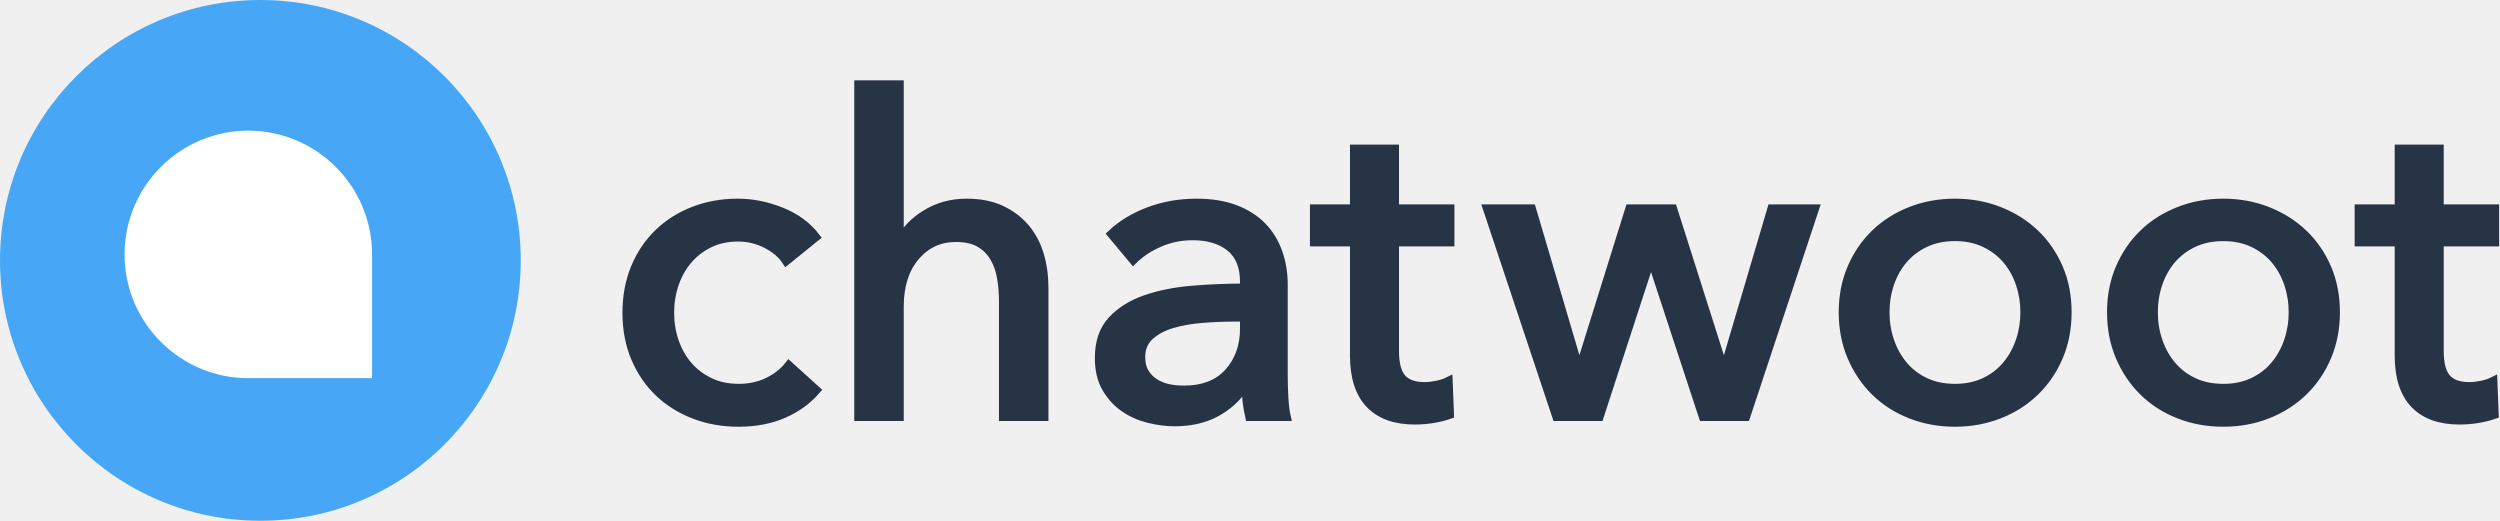
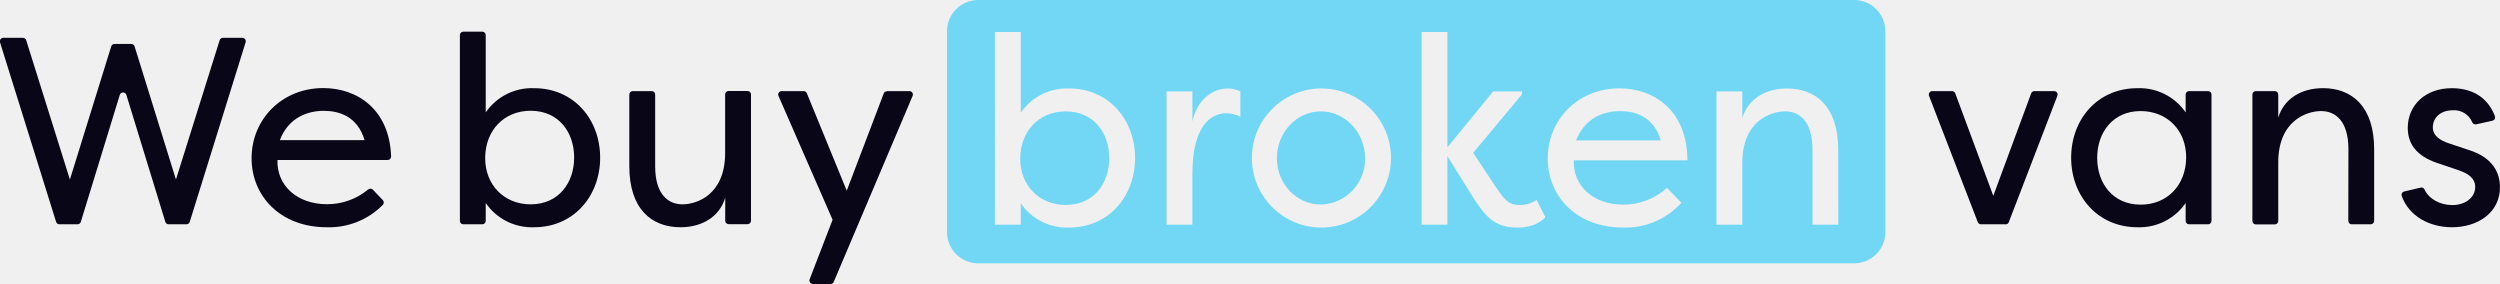
- <svg xmlns="http://www.w3.org/2000/svg" width="2458px" height="512px" viewBox="0 0 2458 512" version="1.1">
-   <g id="Logo" stroke="none" stroke-width="1" fill="none" fill-rule="evenodd">
-     <g id="on_white" fill-rule="nonzero">
-       <g id="woot-log">
-         <circle id="Oval" fill="#47A7F6" cx="256" cy="256" r="256" />
-         <path d="M362.808,368.808 L244.123,368.808 C178.699,368.808 125.457,315.562 125.457,250.122 C125.457,184.703 178.699,131.457 244.124,131.457 C309.565,131.457 362.808,184.703 362.808,250.122 L362.808,368.808 Z" id="Fill-1" stroke="#FFFFFF" stroke-width="6" fill="#FFFFFF" />
-       </g>
-       <path d="M772.982,256.848 C768.658,250.217 762.171,244.667 753.522,240.198 C744.872,235.73 735.647,233.495 725.844,233.495 C715.177,233.495 705.735,235.513 697.518,239.55 C689.302,243.586 682.31,248.992 676.544,255.767 C670.778,262.542 666.381,270.398 663.354,279.336 C660.327,288.273 658.813,297.643 658.813,307.446 C658.813,317.248 660.327,326.618 663.354,335.555 C666.381,344.493 670.778,352.349 676.544,359.124 C682.31,365.899 689.374,371.305 697.735,375.341 C706.095,379.378 715.609,381.396 726.277,381.396 C736.656,381.396 746.098,379.378 754.603,375.341 C763.108,371.305 770.099,365.827 775.577,358.908 L802.822,383.558 C794.173,393.649 783.361,401.505 770.387,407.127 C757.414,412.749 742.71,415.56 726.277,415.56 C710.42,415.56 695.789,412.965 682.382,407.776 C668.976,402.586 657.372,395.307 647.569,385.937 C637.767,376.567 630.055,365.251 624.433,351.989 C618.811,338.727 616,323.879 616,307.446 C616,291.3 618.739,276.597 624.217,263.335 C629.695,250.073 637.335,238.685 647.137,229.171 C656.939,219.657 668.544,212.305 681.95,207.115 C695.356,201.926 709.843,199.331 725.412,199.331 C739.827,199.331 754.17,202.214 768.441,207.98 C782.713,213.746 794.028,222.107 802.389,233.063 L772.982,256.848 Z M885.421,236.09 C890.322,225.999 898.683,217.35 910.504,210.143 C922.324,202.935 935.586,199.331 950.29,199.331 C963.552,199.331 974.94,201.565 984.454,206.034 C993.968,210.503 1001.896,216.485 1008.239,223.981 C1014.582,231.477 1019.267,240.27 1022.294,250.361 C1025.321,260.452 1026.835,271.263 1026.835,282.795 L1026.835,409.938 L986.184,409.938 L986.184,296.634 C986.184,288.273 985.535,280.345 984.238,272.849 C982.94,265.353 980.562,258.722 977.102,252.956 C973.643,247.19 968.958,242.577 963.047,239.117 C957.137,235.658 949.425,233.928 939.911,233.928 C923.766,233.928 910.504,240.054 900.125,252.307 C889.746,264.56 884.556,280.921 884.556,301.391 L884.556,409.938 L843.905,409.938 L843.905,83 L884.556,83 L884.556,236.09 L885.421,236.09 Z M1223.171,277.174 C1223.171,261.893 1218.558,250.577 1209.332,243.226 C1200.106,235.874 1187.853,232.198 1172.573,232.198 C1161.041,232.198 1150.157,234.432 1139.923,238.901 C1129.688,243.37 1121.111,249.064 1114.191,255.983 L1092.568,230.036 C1102.659,220.522 1114.984,213.026 1129.544,207.548 C1144.103,202.07 1159.743,199.331 1176.465,199.331 C1191.169,199.331 1203.926,201.421 1214.738,205.602 C1225.549,209.782 1234.415,215.476 1241.334,222.684 C1248.253,229.892 1253.443,238.396 1256.902,248.199 C1260.362,258.001 1262.092,268.524 1262.092,279.768 L1262.092,369.287 C1262.092,376.206 1262.308,383.486 1262.741,391.126 C1263.173,398.766 1263.966,405.037 1265.119,409.938 L1228.36,409.938 C1226.054,400.136 1224.9,390.333 1224.9,380.531 L1223.603,380.531 C1216.107,391.487 1206.665,399.991 1195.277,406.046 C1183.889,412.1 1170.411,415.128 1154.842,415.128 C1146.77,415.128 1138.337,414.046 1129.544,411.884 C1120.75,409.722 1112.75,406.19 1105.542,401.289 C1098.334,396.388 1092.352,389.901 1087.595,381.828 C1082.838,373.756 1080.46,363.809 1080.46,351.989 C1080.46,336.42 1084.64,324.095 1093.001,315.014 C1101.362,305.932 1112.317,299.013 1125.868,294.256 C1139.418,289.499 1154.698,286.399 1171.708,284.958 C1188.718,283.516 1205.872,282.795 1223.171,282.795 L1223.171,277.174 Z M1213.224,312.203 C1203.133,312.203 1192.682,312.635 1181.871,313.5 C1171.059,314.365 1161.257,316.095 1152.464,318.689 C1143.67,321.284 1136.391,325.176 1130.625,330.366 C1124.859,335.555 1121.976,342.475 1121.976,351.124 C1121.976,357.178 1123.201,362.224 1125.651,366.26 C1128.102,370.296 1131.345,373.612 1135.382,376.206 C1139.418,378.801 1143.887,380.603 1148.788,381.612 C1153.689,382.621 1158.734,383.126 1163.924,383.126 C1182.952,383.126 1197.584,377.432 1207.818,366.044 C1218.053,354.655 1223.171,340.312 1223.171,323.014 L1223.171,312.203 L1213.224,312.203 Z M1425.993,238.252 L1371.504,238.252 L1371.504,345.069 C1371.504,357.467 1373.81,366.332 1378.423,371.666 C1383.036,376.999 1390.388,379.666 1400.478,379.666 C1404.226,379.666 1408.263,379.234 1412.587,378.369 C1416.912,377.504 1420.804,376.206 1424.264,374.477 L1425.561,407.776 C1420.66,409.506 1415.254,410.875 1409.344,411.884 C1403.433,412.893 1397.307,413.398 1390.964,413.398 C1371.648,413.398 1356.872,408.064 1346.637,397.397 C1336.402,386.729 1331.285,370.729 1331.285,349.394 L1331.285,238.252 L1291.931,238.252 L1291.931,204.953 L1331.285,204.953 L1331.285,146.139 L1371.504,146.139 L1371.504,204.953 L1425.993,204.953 L1425.993,238.252 Z M1506.078,204.953 L1552.351,361.503 L1553.216,361.503 L1602.083,204.953 L1644.897,204.953 L1694.629,361.503 L1695.494,361.503 L1741.767,204.953 L1784.581,204.953 L1716.685,409.938 L1674.304,409.938 L1623.706,255.983 L1622.841,255.983 L1572.676,409.938 L1530.295,409.938 L1461.967,204.953 L1506.078,204.953 Z M2032.811,307.013 C2032.811,322.87 2030,337.429 2024.378,350.691 C2018.756,363.953 2010.972,375.413 2001.026,385.072 C1991.079,394.73 1979.331,402.226 1965.78,407.56 C1952.23,412.893 1937.671,415.56 1922.102,415.56 C1906.534,415.56 1891.974,412.893 1878.424,407.56 C1864.873,402.226 1853.197,394.73 1843.395,385.072 C1833.592,375.413 1825.88,363.953 1820.258,350.691 C1814.636,337.429 1811.825,322.87 1811.825,307.013 C1811.825,291.156 1814.636,276.669 1820.258,263.551 C1825.88,250.433 1833.592,239.117 1843.395,229.603 C1853.197,220.089 1864.873,212.665 1878.424,207.332 C1891.974,201.998 1906.534,199.331 1922.102,199.331 C1937.671,199.331 1952.23,201.998 1965.78,207.332 C1979.331,212.665 1991.079,220.089 2001.026,229.603 C2010.972,239.117 2018.756,250.433 2024.378,263.551 C2030,276.669 2032.811,291.156 2032.811,307.013 Z M1990.43,307.013 C1990.43,297.211 1988.917,287.841 1985.89,278.903 C1982.862,269.966 1978.466,262.11 1972.7,255.334 C1966.934,248.559 1959.798,243.154 1951.293,239.117 C1942.788,235.081 1933.058,233.063 1922.102,233.063 C1911.146,233.063 1901.416,235.081 1892.911,239.117 C1884.406,243.154 1877.271,248.559 1871.505,255.334 C1865.738,262.11 1861.342,269.966 1858.315,278.903 C1855.287,287.841 1853.774,297.211 1853.774,307.013 C1853.774,316.816 1855.287,326.185 1858.315,335.123 C1861.342,344.06 1865.738,351.989 1871.505,358.908 C1877.271,365.827 1884.406,371.305 1892.911,375.341 C1901.416,379.378 1911.146,381.396 1922.102,381.396 C1933.058,381.396 1942.788,379.378 1951.293,375.341 C1959.798,371.305 1966.934,365.827 1972.7,358.908 C1978.466,351.989 1982.862,344.06 1985.89,335.123 C1988.917,326.185 1990.43,316.816 1990.43,307.013 Z M2296.611,307.013 C2296.611,322.87 2293.8,337.429 2288.178,350.691 C2282.556,363.953 2274.771,375.413 2264.825,385.072 C2254.878,394.73 2243.13,402.226 2229.58,407.56 C2216.029,412.893 2201.47,415.56 2185.901,415.56 C2170.333,415.56 2155.774,412.893 2142.223,407.56 C2128.673,402.226 2116.996,394.73 2107.194,385.072 C2097.392,375.413 2089.68,363.953 2084.058,350.691 C2078.436,337.429 2075.625,322.87 2075.625,307.013 C2075.625,291.156 2078.436,276.669 2084.058,263.551 C2089.68,250.433 2097.392,239.117 2107.194,229.603 C2116.996,220.089 2128.673,212.665 2142.223,207.332 C2155.774,201.998 2170.333,199.331 2185.901,199.331 C2201.47,199.331 2216.029,201.998 2229.58,207.332 C2243.13,212.665 2254.878,220.089 2264.825,229.603 C2274.771,239.117 2282.556,250.433 2288.178,263.551 C2293.8,276.669 2296.611,291.156 2296.611,307.013 Z M2254.23,307.013 C2254.23,297.211 2252.716,287.841 2249.689,278.903 C2246.662,269.966 2242.265,262.11 2236.499,255.334 C2230.733,248.559 2223.597,243.154 2215.092,239.117 C2206.587,235.081 2196.857,233.063 2185.901,233.063 C2174.946,233.063 2165.215,235.081 2156.71,239.117 C2148.205,243.154 2141.07,248.559 2135.304,255.334 C2129.538,262.11 2125.141,269.966 2122.114,278.903 C2119.087,287.841 2117.573,297.211 2117.573,307.013 C2117.573,316.816 2119.087,326.185 2122.114,335.123 C2125.141,344.06 2129.538,351.989 2135.304,358.908 C2141.07,365.827 2148.205,371.305 2156.71,375.341 C2165.215,379.378 2174.946,381.396 2185.901,381.396 C2196.857,381.396 2206.587,379.378 2215.092,375.341 C2223.597,371.305 2230.733,365.827 2236.499,358.908 C2242.265,351.989 2246.662,344.06 2249.689,335.123 C2252.716,326.185 2254.23,316.816 2254.23,307.013 Z M2453.16,238.252 L2398.671,238.252 L2398.671,345.069 C2398.671,357.467 2400.977,366.332 2405.59,371.666 C2410.203,376.999 2417.554,379.666 2427.645,379.666 C2431.393,379.666 2435.429,379.234 2439.754,378.369 C2444.079,377.504 2447.971,376.206 2451.43,374.477 L2452.728,407.776 C2447.827,409.506 2442.421,410.875 2436.511,411.884 C2430.6,412.893 2424.474,413.398 2418.131,413.398 C2398.815,413.398 2384.039,408.064 2373.804,397.397 C2363.569,386.729 2358.452,370.729 2358.452,349.394 L2358.452,238.252 L2319.098,238.252 L2319.098,204.953 L2358.452,204.953 L2358.452,146.139 L2398.671,146.139 L2398.671,204.953 L2453.16,204.953 L2453.16,238.252 Z" id="chatwoot" stroke="#273445" stroke-width="8" fill="#273444" />
+ <svg xmlns="http://www.w3.org/2000/svg" viewBox="0 0 641.25 72.84">
+   <defs>
+     <style>.cls-1{fill:#090617;}.cls-2{fill:#72d7f4;}</style>
+   </defs>
+   <g id="Layer_2" data-name="Layer 2">
+     <g id="Layer_1-2" data-name="Layer 1">
+       <path class="cls-1" d="M136.13,52.41c7.11,0,11.14-5.47,11.14-12s-4-12-11.14-12c-6.9,0-11.61,5.06-11.68,12s4.78,12,11.68,12m.83,5.88a14.37,14.37,0,0,1-12.37-6.22v4.58a.88.88,0,0,1-.88.88h-4.87a.88.88,0,0,1-.88-.88V9a.89.89,0,0,1,.88-.88h4.87a.89.89,0,0,1,.88.88V28.83A14.36,14.36,0,0,1,137,22.62c10.25,0,16.94,8.06,16.94,17.83S147.21,58.29,137,58.29" />
+       <path class="cls-1" d="M168.05,42.64c0,7.24,3.35,9.77,7,9.77S186,50,186,39.22v-15a.88.88,0,0,1,.88-.88h4.87a.88.88,0,0,1,.88.88v32.4a.88.88,0,0,1-.88.88H186.9a.88.88,0,0,1-.88-.88V50.7c-1.43,4.85-5.88,7.59-11.48,7.59-7.38,0-13.12-4.65-13.12-15.65V24.25a.88.88,0,0,1,.88-.88h4.87a.87.87,0,0,1,.88.88Z" />
+       <path class="cls-1" d="M227.5,23.37h5.78a.88.88,0,0,1,.81,1.22L213.86,72.3a.88.88,0,0,1-.81.54h-4.56a.89.89,0,0,1-.82-1.2l5.89-15.27L199.68,24.6a.88.88,0,0,1,.81-1.23h5.65a.86.86,0,0,1,.81.54l10.24,25,9.48-24.92a.88.88,0,0,1,.83-.57" />
+       <path class="cls-1" d="M45.13,46.05,56.34,10.32a.89.89,0,0,1,.84-.62h5A.88.88,0,0,1,63,10.85L48.67,56.91a.89.89,0,0,1-.85.62H43.25a.87.87,0,0,1-.84-.62l-10-32.58a.88.88,0,0,0-1.68,0l-10,32.58a.89.89,0,0,1-.84.62H15.23a.87.87,0,0,1-.84-.62L0,10.85A.89.89,0,0,1,.88,9.7h5a.88.88,0,0,1,.84.62L17.93,46.05l10.6-34.16a.89.89,0,0,1,.84-.62h4.31a.87.87,0,0,1,.84.62Z" />
+       <path class="cls-1" d="M71.78,35.94H93.51c-1.84-6.22-6.7-7.51-10.45-7.51-4,0-9,1.57-11.28,7.51M98.19,51.33a.88.88,0,0,1,0,1.22,19.31,19.31,0,0,1-14.39,5.74c-11.89,0-19.27-8-19.27-17.7,0-10,7.79-18,18.38-18,8.8,0,17,5.53,17.41,17.54a.88.88,0,0,1-.89.91H71.17c-.21,6.62,5.12,11.34,12.7,11.34a16.47,16.47,0,0,0,10.58-3.79.9.9,0,0,1,1.2.07Z" />
+       <path class="cls-1" d="M514.43,57.53h-6.3a.88.88,0,0,1-.83-.56l-12.51-32.4a.89.89,0,0,1,.83-1.2h5.07a.89.89,0,0,1,.83.57l9.76,26.28L521,23.94a.89.89,0,0,1,.83-.57h5.07a.88.88,0,0,1,.82,1.2L515.25,57a.88.88,0,0,1-.82.56" />
+       <path class="cls-1" d="M549.07,28.49c-7.11,0-11.14,5.47-11.14,12s4,12,11.14,12c6.9,0,11.61-5.06,11.68-12s-4.78-12-11.68-12m-.82-5.87a14.36,14.36,0,0,1,12.37,6.21V24.25a.87.87,0,0,1,.88-.88h4.86a.88.88,0,0,1,.89.88v32.4a.88.88,0,0,1-.89.88H561.5a.87.87,0,0,1-.88-.88V52.07a14.37,14.37,0,0,1-12.37,6.22c-10.25,0-17-8.07-17-17.84s6.7-17.83,17-17.83" />
+       <path class="cls-1" d="M602.37,38.26c0-7.24-3.35-9.77-7-9.77s-11,2.4-11,13.19v15a.88.88,0,0,1-.88.88h-4.87a.88.88,0,0,1-.88-.88V24.25a.88.88,0,0,1,.88-.88h4.87a.88.88,0,0,1,.88.88V30.2c1.43-4.85,5.88-7.59,11.48-7.59,7.38,0,13.12,4.65,13.12,15.65V56.65a.88.88,0,0,1-.88.88h-4.87a.88.88,0,0,1-.88-.88Z" />
+       <path class="cls-1" d="M635.15,31.89a.89.89,0,0,1-1-.48,5,5,0,0,0-5.07-3.12c-3.07,0-5.06,1.91-5.06,4.37,0,2.26,2.05,3.42,4.11,4.1l4.91,1.64c6.5,2,8.2,6,8.2,9.64,0,6.49-5.67,10.25-12.3,10.25-5.68,0-11-2.75-12.89-8a.89.89,0,0,1,.62-1.17l4.21-1a.86.86,0,0,1,1,.48c1.09,2.39,3.94,4,7.13,4,3.42,0,5.88-2,5.88-4.64,0-2.32-1.91-3.49-4.3-4.31L626,42.09c-5.47-1.64-8.41-4.58-8.41-9.29,0-5.81,4.51-10.18,11.28-10.18,4.52,0,9,1.77,11.07,7.15a.89.89,0,0,1-.63,1.19Z" />
+       <path class="cls-2" d="M415.55,28.5c-4,0-9,1.58-11.28,7.52H426C424.16,29.8,419.31,28.5,415.55,28.5Z" />
+       <path class="cls-2" d="M338.79,28.57c-6.22,0-11.27,5.4-11.27,12s5.05,11.89,11.27,11.89A11.62,11.62,0,0,0,350.14,40.6C350.14,34,345.08,28.57,338.79,28.57Z" />
+       <path class="cls-2" d="M273.38,28.57c-6.9,0-11.62,5.06-11.69,12s4.79,12,11.69,12c7.11,0,11.14-5.46,11.14-12S280.49,28.57,273.38,28.57Z" />
+       <path class="cls-2" d="M475.59,0H250.91a8,8,0,0,0-8,7.94V59.6a8,8,0,0,0,8,7.94H475.59a8,8,0,0,0,8-7.94V7.94A8,8,0,0,0,475.59,0ZM274.2,58.37a14.34,14.34,0,0,1-12.37-6.22v5.47H255.2V8.21h6.63v20.7a14.37,14.37,0,0,1,12.37-6.22c10.25,0,16.95,8.07,16.95,17.84S284.45,58.37,274.2,58.37Zm43.95-28.43a7.41,7.41,0,0,0-3.62-.89c-2.26,0-8.68,1.09-8.68,15.65V57.62h-6.63V23.45h6.63v7.72c1.16-5.4,4.92-8.48,9.15-8.48a7.61,7.61,0,0,1,3.15.76Zm20.64,28.43a17.84,17.84,0,1,1,18-17.84A17.87,17.87,0,0,1,338.79,58.37Zm50.17,0c-6.56,0-8.75-4.44-10.8-7.24l-6.9-11.08V57.62h-6.63V8.21h6.63V37.8L383,23.45h7.39v.75l-12.51,15L383.7,48c2,2.8,2.94,4.58,6,4.58a7.33,7.33,0,0,0,4.44-1.3l2.26,4.45C393.74,58.51,389.71,58.37,389,58.37Zm27.41-5.88a16.63,16.63,0,0,0,11.21-4.3L431.27,52a19.23,19.23,0,0,1-15,6.36c-11.89,0-19.27-8-19.27-17.7,0-10,7.79-18,18.38-18,9,0,17.43,5.81,17.43,18.46H403.66C403.45,47.78,408.78,52.49,416.37,52.49Zm55.15,5.13H464.9V38.34c0-7.24-3.35-9.77-7-9.77s-11,2.39-11,13.19V57.62h-6.63V23.45h6.63v6.83c1.44-4.85,5.88-7.59,11.48-7.59,7.38,0,13.12,4.65,13.12,15.65Z" />
    </g>
  </g>
</svg>
